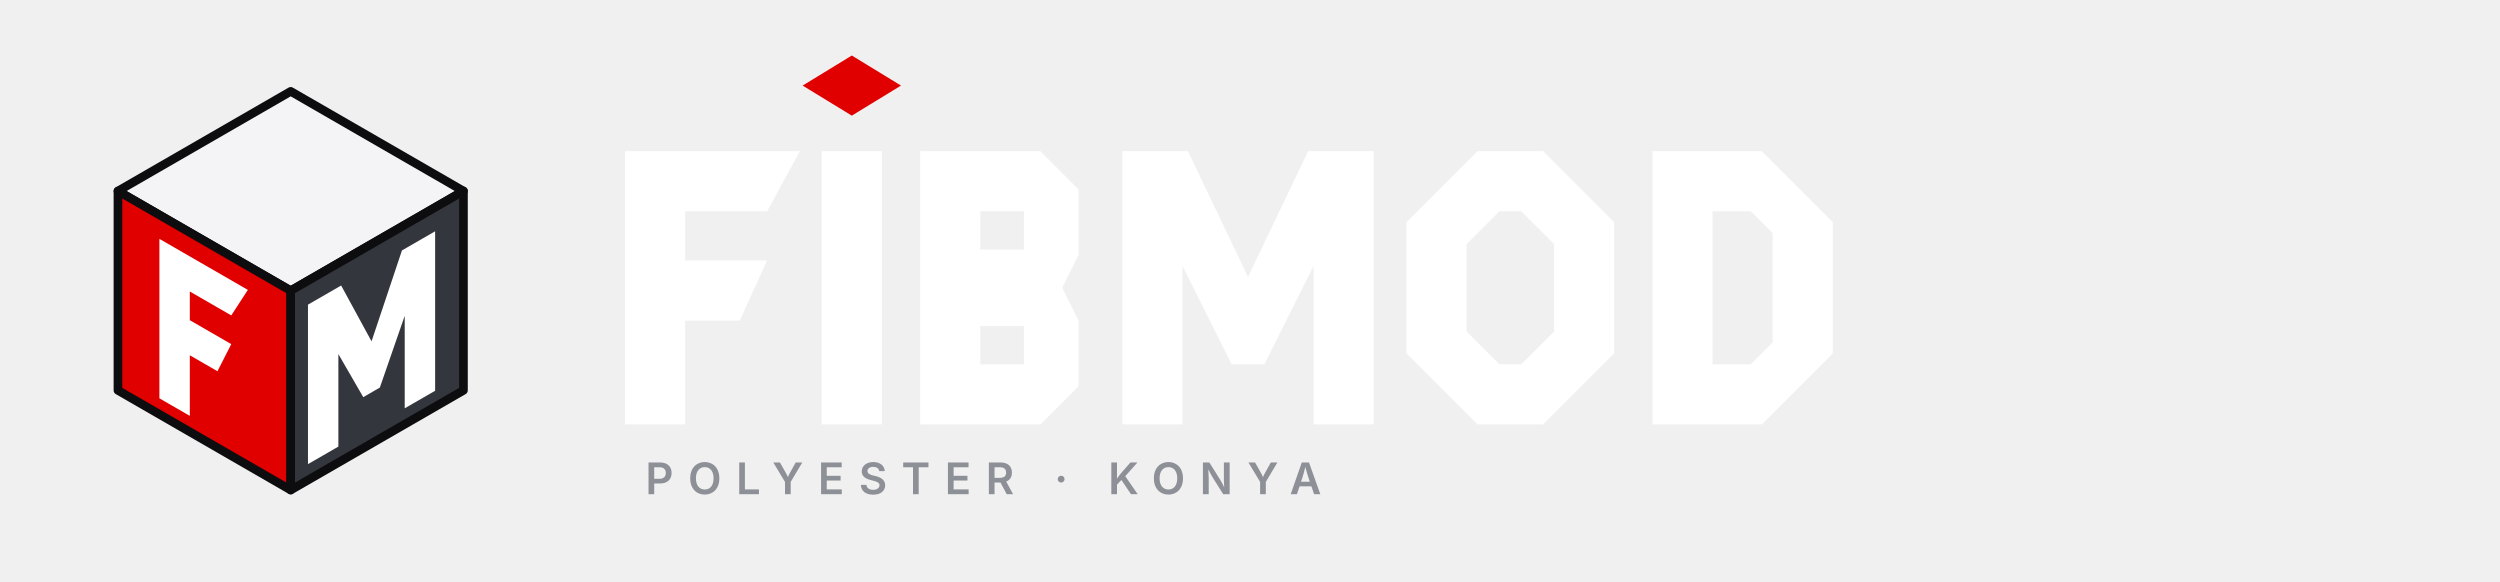
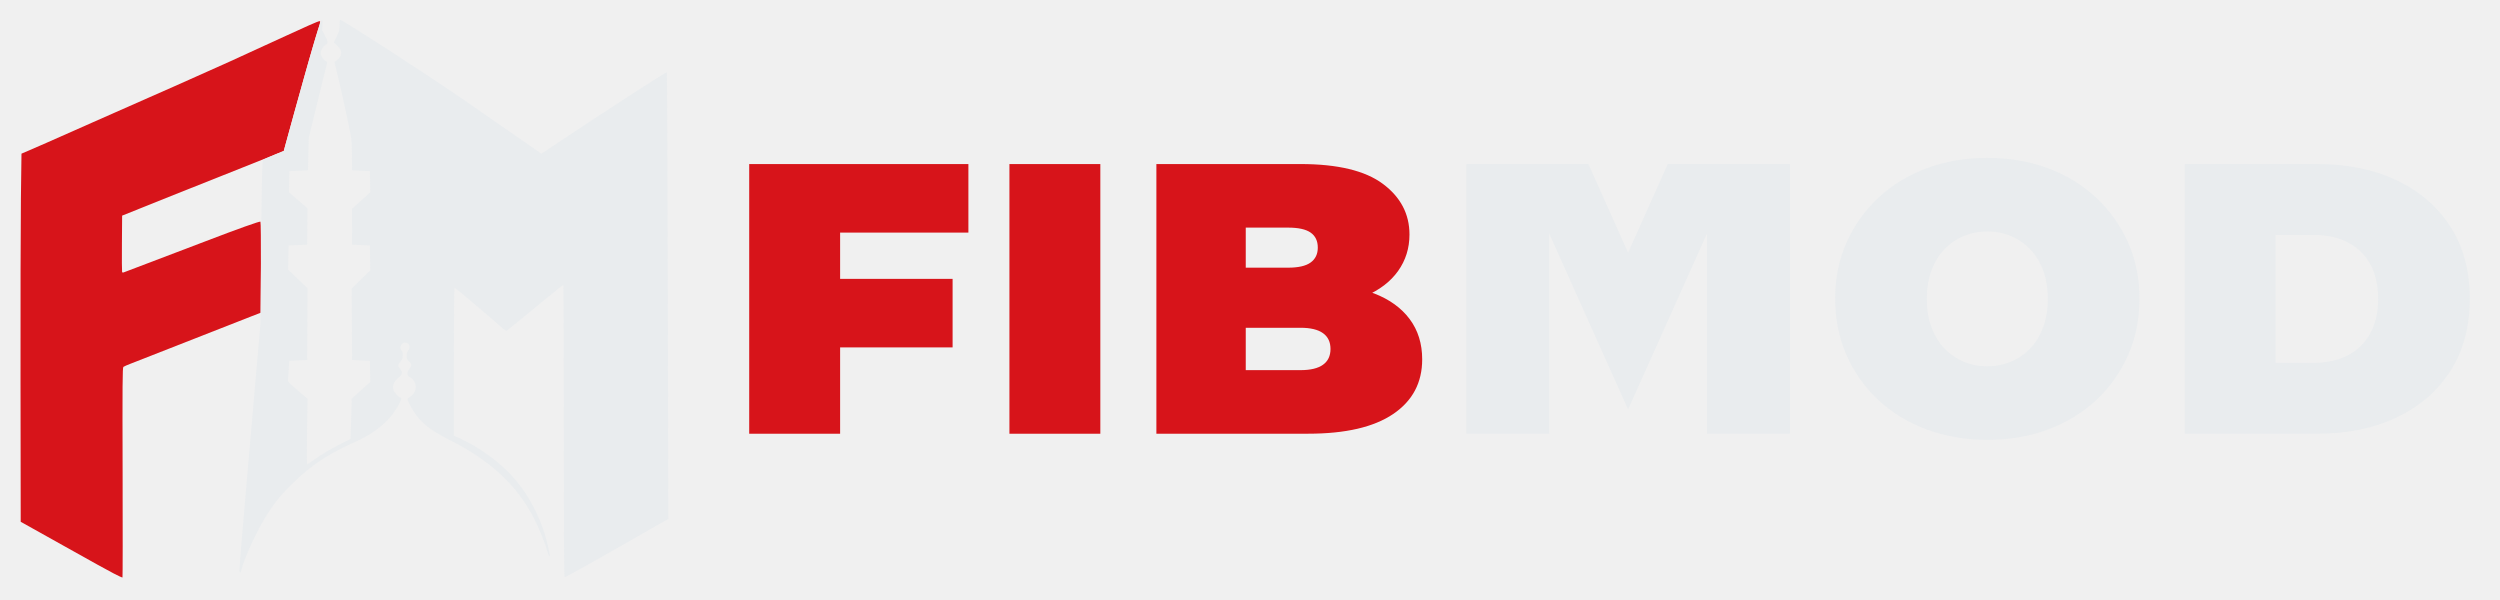
- <svg xmlns="http://www.w3.org/2000/svg" viewBox="0 0 860 200" width="860" height="200">
-   <g transform="translate(20,20) scale(1.142857)">
-     <g transform="translate(-30,-30)">
-       <g stroke="#0d0d0f" stroke-width="2.6" stroke-linejoin="round">
-         <polygon points="100,40 152,70 100,100 48,70" fill="#f4f4f6" />
-         <polygon points="48,70 100,100 100,160 48,130" fill="#e00000" />
-         <polygon points="100,100 152,70 152,130 100,160" fill="#33363d" />
-       </g>
-       <g transform="matrix(0.52 0.30 0 0.60 48 70)">
-         <g transform="translate(24,12) scale(.8)" fill="#fff">
-           <path d="M0,0 H64 L52,22 H22 V40 H52 L42,62 H22 V100 H0 Z" />
-         </g>
-       </g>
-       <g transform="matrix(0.52 -0.30 0 0.60 100 100)">
-         <g transform="translate(10,12) scale(.8)" fill="#fff">
-           <path d="M0,100 V0 H24 L46,46 L68,0 H92 V100 H70 V42 L52,78 H40 L22,42 V100 Z" />
-         </g>
-       </g>
-     </g>
-   </g>
-   <g transform="translate(215,52) scale(0.94)">
-     <path d="M0,0 H64 L52,22 H22 V40 H52 L42,62 H22 V100 H0 Z" transform="translate(0,0)" fill="#fff" fill-rule="evenodd" />
-     <path d="M0,0 H22 V100 H0 Z" transform="translate(72,0)" fill="#fff" fill-rule="evenodd" />
-     <path d="M0,0 H44 L58,14 V38 L52,50 L58,62 V86 L44,100 H0 Z M22,22 H38 V36 H22 Z M22,64 H38 V78 H22 Z" transform="translate(108,0)" fill="#fff" fill-rule="evenodd" />
-     <path d="M0,100 V0 H24 L46,46 L68,0 H92 V100 H70 V42 L52,78 H40 L22,42 V100 Z" transform="translate(182,0)" fill="#fff" fill-rule="evenodd" />
-     <path d="M26,0 H50 L76,26 V74 L50,100 H26 L0,74 V26 Z M34,22 H42 L54,34 V66 L42,78 H34 L22,66 V34 Z" transform="translate(286,0)" fill="#fff" fill-rule="evenodd" />
-     <path d="M0,0 H40 L66,26 V74 L40,100 H0 Z M22,22 H36 L44,30 V70 L36,78 H22 Z" transform="translate(376,0)" fill="#fff" fill-rule="evenodd" />
-     <path d="M11,-35 L29,-24 L11,-13 L-7,-24 Z" transform="translate(72,0)" fill="#e00000" />
-   </g>
-   <text x="222" y="170" font-family="Inter,Arial,sans-serif" font-weight="600" font-size="15" letter-spacing="5" fill="#8d9096">POLYESTER · KONYA</text>
+ <svg xmlns="http://www.w3.org/2000/svg" viewBox="170 170 2420 580" width="484" height="116">
+   <path fill-rule="evenodd" fill="rgb(84.312%, 7.843%, 10.196%)" fill-opacity="1" d="M 279.949 725.055 C 271.316 720.496 264.133 716.523 231.637 698.328 C 220.715 692.215 206.883 684.488 200.91 681.152 L 190.047 675.098 L 189.871 539.852 C 189.773 465.465 189.949 385.285 190.246 361.672 L 190.797 318.734 L 197.914 315.695 C 206.719 311.934 214.34 308.578 260.117 288.277 C 280.105 279.41 304.379 268.688 314.074 264.445 C 332.582 256.336 341.965 252.168 371.402 238.98 C 381.293 234.543 391.246 230.09 393.512 229.082 C 395.77 228.059 406.234 223.266 416.742 218.414 C 427.246 213.566 440.91 207.309 447.094 204.523 C 453.273 201.73 463.027 197.297 468.777 194.668 C 474.52 192.027 479.473 190.133 479.789 190.453 C 480.102 190.773 479.516 193.559 478.488 196.645 C 474.504 208.664 456.281 272.941 446.109 310.883 L 444.715 316.086 L 431.285 321.609 C 423.902 324.648 412.23 329.305 405.348 331.965 C 398.465 334.617 369.293 346.234 340.523 357.762 L 288.219 378.727 L 288.023 405.527 C 287.91 420.27 287.984 432.746 288.18 433.262 C 288.441 433.938 289.027 433.996 290.254 433.48 C 291.941 432.77 308 426.668 339.551 414.738 C 348.41 411.387 361.734 406.316 369.152 403.477 C 399.969 391.656 421.508 383.969 422.105 384.566 C 422.461 384.918 422.656 404.898 422.559 428.969 L 422.363 472.73 L 411.871 476.797 C 399.562 481.562 346.234 502.48 320.441 512.656 C 310.547 516.562 299.754 520.789 296.461 522.047 C 293.164 523.305 290 524.707 289.438 525.156 C 288.57 525.848 288.449 542.055 288.691 627.285 C 288.84 683.012 288.789 728.777 288.57 728.996 C 288.352 729.215 284.473 727.441 279.949 725.055 Z M 279.949 725.055 " />
+   <path fill-rule="evenodd" fill="rgb(91.371%, 92.548%, 93.332%)" fill-opacity="1" d="M 715.758 587.586 C 715.758 509.957 715.551 446.242 715.301 445.996 C 715.051 445.75 708.703 450.664 701.176 456.922 C 688.02 467.887 662.711 488.547 660.68 489.984 C 659.984 490.488 658.141 489.289 654.191 485.773 C 643.074 475.859 610.605 448.449 609.984 448.449 C 609.629 448.449 609.34 480.672 609.34 520.051 L 609.34 591.66 L 617.02 595.25 C 626.094 599.48 636.473 605.793 645.16 612.34 C 664.383 626.832 677.848 643.031 688.047 663.902 C 694.059 676.199 697.656 686.23 700.328 698.18 C 702.43 707.539 702.555 708.492 701.688 708.492 C 701.371 708.492 700.551 706.324 699.852 703.672 C 698.059 696.836 691.668 681.16 686.805 671.641 C 670.371 639.523 644.418 615.535 604.363 595.457 C 586.73 586.625 577.246 579.059 570.496 568.418 C 567.559 563.801 564.375 557.371 564.375 556.07 C 564.375 555.926 565.754 554.898 567.43 553.789 C 574.438 549.152 573.957 538.793 566.562 534.973 C 563.723 533.504 563.586 530.16 566.25 527 C 568.711 524.07 568.613 522.184 565.875 519.781 C 564.02 518.156 563.625 517.234 563.625 514.535 C 563.625 512.395 564.141 510.594 565.125 509.352 C 567.902 505.82 566.207 501.656 562 501.656 C 558.363 501.656 556.078 506.93 558.754 509.148 C 559.48 509.746 559.879 511.414 559.879 513.824 C 559.879 516.922 559.488 518.012 557.629 520.129 C 554.895 523.242 554.848 524.137 557.258 527 C 560.086 530.363 559.699 532.27 555.402 535.965 C 551.066 539.695 549.715 543.172 550.914 547.516 C 551.621 550.066 556.02 554.863 557.648 554.863 C 559.809 554.863 556.574 561.957 550.797 569.902 C 542.961 580.672 530.367 590.297 515.152 597.133 C 487.496 609.562 472.242 619.566 454 637.234 C 442.773 648.117 437.477 654.473 429.27 666.898 C 419.902 681.102 405.957 710.969 403.645 721.793 C 403.027 724.727 401.754 725.023 401.754 722.242 C 401.754 718.953 405.32 675.766 409.695 626.059 C 411.961 600.293 414.633 569.602 415.637 557.859 C 416.645 546.117 418.516 524.527 419.797 509.898 L 422.137 483.293 L 422.746 414.348 C 423.422 339.352 423.738 325.738 424.84 324.637 C 425.238 324.242 429.867 322.156 435.137 320.004 L 444.707 316.102 L 446.109 310.891 C 448.535 301.816 465.422 240.973 468.859 228.871 C 479.621 191.051 482.965 182.324 482.141 194.18 L 481.781 199.27 L 484.484 204.336 C 487.758 210.492 487.852 212 485.035 213.453 C 482.773 214.625 480.441 218.625 480.441 221.336 C 480.441 223.699 482.352 227.004 484.727 228.727 L 486.805 230.242 L 482.121 249.23 C 479.539 259.672 475.508 276.133 473.16 285.824 L 468.891 303.438 L 468.484 319.176 L 468.078 334.91 L 450.09 335.66 L 449.879 345.875 L 449.676 356.09 L 467.648 371.633 L 467.492 389.242 L 467.328 406.855 L 449.352 407.605 L 449.129 419.293 L 448.895 430.992 L 458.301 440.031 L 467.711 449.066 L 467.523 483.793 L 467.328 518.516 L 450.09 519.266 L 449.422 529.223 L 448.762 539.184 L 450.516 541.051 C 451.477 542.078 455.746 545.863 459.996 549.453 L 467.727 555.988 L 467.223 587.648 C 466.906 607.059 466.98 619.312 467.41 619.312 C 467.789 619.312 470.449 617.602 473.312 615.512 C 480.719 610.117 489.906 604.652 500.301 599.453 L 509.293 594.957 L 509.766 581.469 C 510.02 574.047 510.273 565.273 510.328 561.957 L 510.418 555.941 L 519.43 547.816 L 528.438 539.695 L 528.234 529.48 L 528.027 519.266 L 510.793 518.516 L 510.598 483.871 L 510.402 449.23 L 519.418 440.473 L 528.438 431.719 L 528.227 419.66 L 528.027 407.605 L 510.793 406.855 L 510.73 372.141 L 519.59 364.129 L 528.445 356.117 L 528.234 345.891 L 528.027 335.66 L 510.793 334.91 L 510.688 321.137 C 510.625 313.562 510.363 305.977 510.094 304.277 C 508.969 297.051 501.078 260.246 497.555 245.852 L 493.75 230.242 L 496.402 228.047 C 501.688 223.691 501.59 218.664 496.133 213.836 L 493.117 211.168 L 495.961 205.219 C 498.434 200.035 498.785 198.625 498.711 194.211 C 498.664 191.426 498.898 189.152 499.227 189.152 C 501.559 189.152 581.332 240.762 617.957 265.965 C 634.938 277.656 684.422 311.957 688.973 315.199 L 694.035 318.809 L 707.332 309.941 C 758.457 275.832 814.898 239.348 815.516 239.992 C 815.77 240.258 816.188 337.66 816.445 456.438 L 816.91 672.383 L 803.992 679.699 C 796.887 683.723 782.137 692.129 771.211 698.398 C 742.312 714.969 717.531 728.727 716.578 728.727 C 715.977 728.727 715.758 689.969 715.758 587.586 Z M 715.758 587.586 " />
+   <path fill-rule="nonzero" fill="rgb(84.312%, 7.843%, 10.196%)" fill-opacity="1" d="M 895.23 589.824 L 895.23 328.801 L 1107.406 328.801 L 1107.406 395.176 L 983.234 395.176 L 983.234 589.824 Z M 977.27 506.297 L 977.27 439.922 L 1092.117 439.922 L 1092.117 506.297 Z M 1147.121 589.824 L 1147.121 328.801 L 1235.125 328.801 L 1235.125 589.824 Z M 1289.383 589.824 L 1289.383 328.801 L 1428.844 328.801 C 1464.891 328.801 1491.492 335.199 1508.641 348.004 C 1525.797 360.805 1534.371 377.152 1534.371 397.039 C 1534.371 410.215 1530.707 421.961 1523.371 432.277 C 1516.039 442.598 1505.41 450.734 1491.492 456.703 C 1477.57 462.672 1460.414 465.652 1440.031 465.652 L 1447.488 445.516 C 1467.875 445.516 1485.461 448.375 1500.254 454.09 C 1515.043 459.809 1526.48 468.074 1534.559 478.887 C 1542.641 489.703 1546.68 502.695 1546.68 517.859 C 1546.68 540.48 1537.297 558.129 1518.523 570.809 C 1499.754 583.484 1472.348 589.824 1436.301 589.824 Z M 1375.891 528.297 L 1428.844 528.297 C 1438.535 528.297 1445.809 526.559 1450.656 523.074 C 1455.504 519.598 1457.926 514.5 1457.926 507.789 C 1457.926 501.078 1455.504 495.98 1450.656 492.504 C 1445.809 489.02 1438.535 487.281 1428.844 487.281 L 1369.926 487.281 L 1369.926 429.105 L 1416.91 429.105 C 1426.855 429.105 1434.125 427.43 1438.727 424.074 C 1443.324 420.719 1445.625 415.934 1445.625 409.715 C 1445.625 403.258 1443.324 398.41 1438.727 395.176 C 1434.125 391.945 1426.855 390.328 1416.91 390.328 L 1375.891 390.328 Z M 1375.891 528.297 " />
+   <path fill-rule="nonzero" fill="rgb(91.371%, 92.548%, 93.332%)" fill-opacity="1" d="M 1589.379 589.824 L 1589.379 328.801 L 1707.582 328.801 L 1745.988 414.562 L 1784.398 328.801 L 1902.609 328.801 L 1902.609 589.824 L 1822.438 589.824 L 1822.438 395.922 L 1745.988 566.336 L 1669.551 395.922 L 1669.551 589.824 Z M 2093.898 595.793 C 2072.648 595.793 2053.004 592.434 2034.984 585.727 C 2016.961 579.012 2001.363 569.504 1988.184 557.199 C 1975.008 544.891 1964.754 530.414 1957.422 513.766 C 1950.086 497.117 1946.422 478.906 1946.422 459.137 C 1946.422 439.367 1950.086 421.242 1957.422 404.762 C 1964.758 388.285 1975.012 373.863 1988.184 361.508 C 2001.363 349.152 2016.953 339.613 2034.957 332.902 C 2052.961 326.188 2072.547 322.836 2093.715 322.836 C 2115.094 322.836 2134.734 326.188 2152.629 332.902 C 2170.531 339.613 2186.066 349.152 2199.242 361.508 C 2212.414 373.863 2222.672 388.285 2230.008 404.762 C 2237.34 421.242 2241.008 439.367 2241.008 459.137 C 2241.008 478.906 2237.34 497.117 2230.008 513.766 C 2222.672 530.414 2212.418 544.891 2199.242 557.199 C 2186.066 569.504 2170.531 579.012 2152.629 585.727 C 2134.734 592.434 2115.156 595.793 2093.898 595.793 Z M 2093.695 524.57 C 2101.914 524.57 2109.562 523.074 2116.648 520.094 C 2123.73 517.113 2129.949 512.824 2135.293 507.23 C 2140.637 501.637 2144.801 494.801 2147.781 486.723 C 2150.77 478.641 2152.258 469.504 2152.258 459.312 C 2152.258 449.117 2150.77 439.984 2147.781 431.906 C 2144.801 423.824 2140.637 416.988 2135.293 411.395 C 2129.949 405.801 2123.738 401.516 2116.66 398.531 C 2109.59 395.547 2101.949 394.055 2093.73 394.055 C 2085.516 394.055 2077.863 395.547 2070.781 398.531 C 2063.695 401.516 2057.484 405.801 2052.137 411.395 C 2046.793 416.988 2042.629 423.824 2039.645 431.906 C 2036.664 439.984 2035.168 449.117 2035.168 459.312 C 2035.168 469.504 2036.664 478.641 2039.645 486.723 C 2042.629 494.801 2046.793 501.637 2052.137 507.23 C 2057.484 512.824 2063.691 517.113 2070.766 520.094 C 2077.836 523.074 2085.484 524.57 2093.695 524.57 Z M 2284.824 589.824 L 2284.824 328.801 L 2413.473 328.801 C 2442.559 328.801 2468.164 334.086 2490.285 344.645 C 2512.414 355.211 2529.688 370.191 2542.121 389.582 C 2554.551 408.969 2560.766 432.215 2560.766 459.312 C 2560.766 486.16 2554.551 509.344 2542.121 528.855 C 2529.688 548.371 2512.414 563.41 2490.285 573.977 C 2468.164 584.543 2442.559 589.824 2413.473 589.824 Z M 2372.828 521.215 L 2409.742 521.215 C 2422.172 521.215 2433.051 518.852 2442.371 514.129 C 2451.691 509.402 2458.965 502.379 2464.184 493.059 C 2469.402 483.734 2472.016 472.488 2472.016 459.312 C 2472.016 445.887 2469.402 434.578 2464.184 425.379 C 2458.965 416.18 2451.691 409.219 2442.371 404.496 C 2433.051 399.773 2422.172 397.414 2409.742 397.414 L 2372.828 397.414 Z M 2372.828 521.215 " />
</svg>
